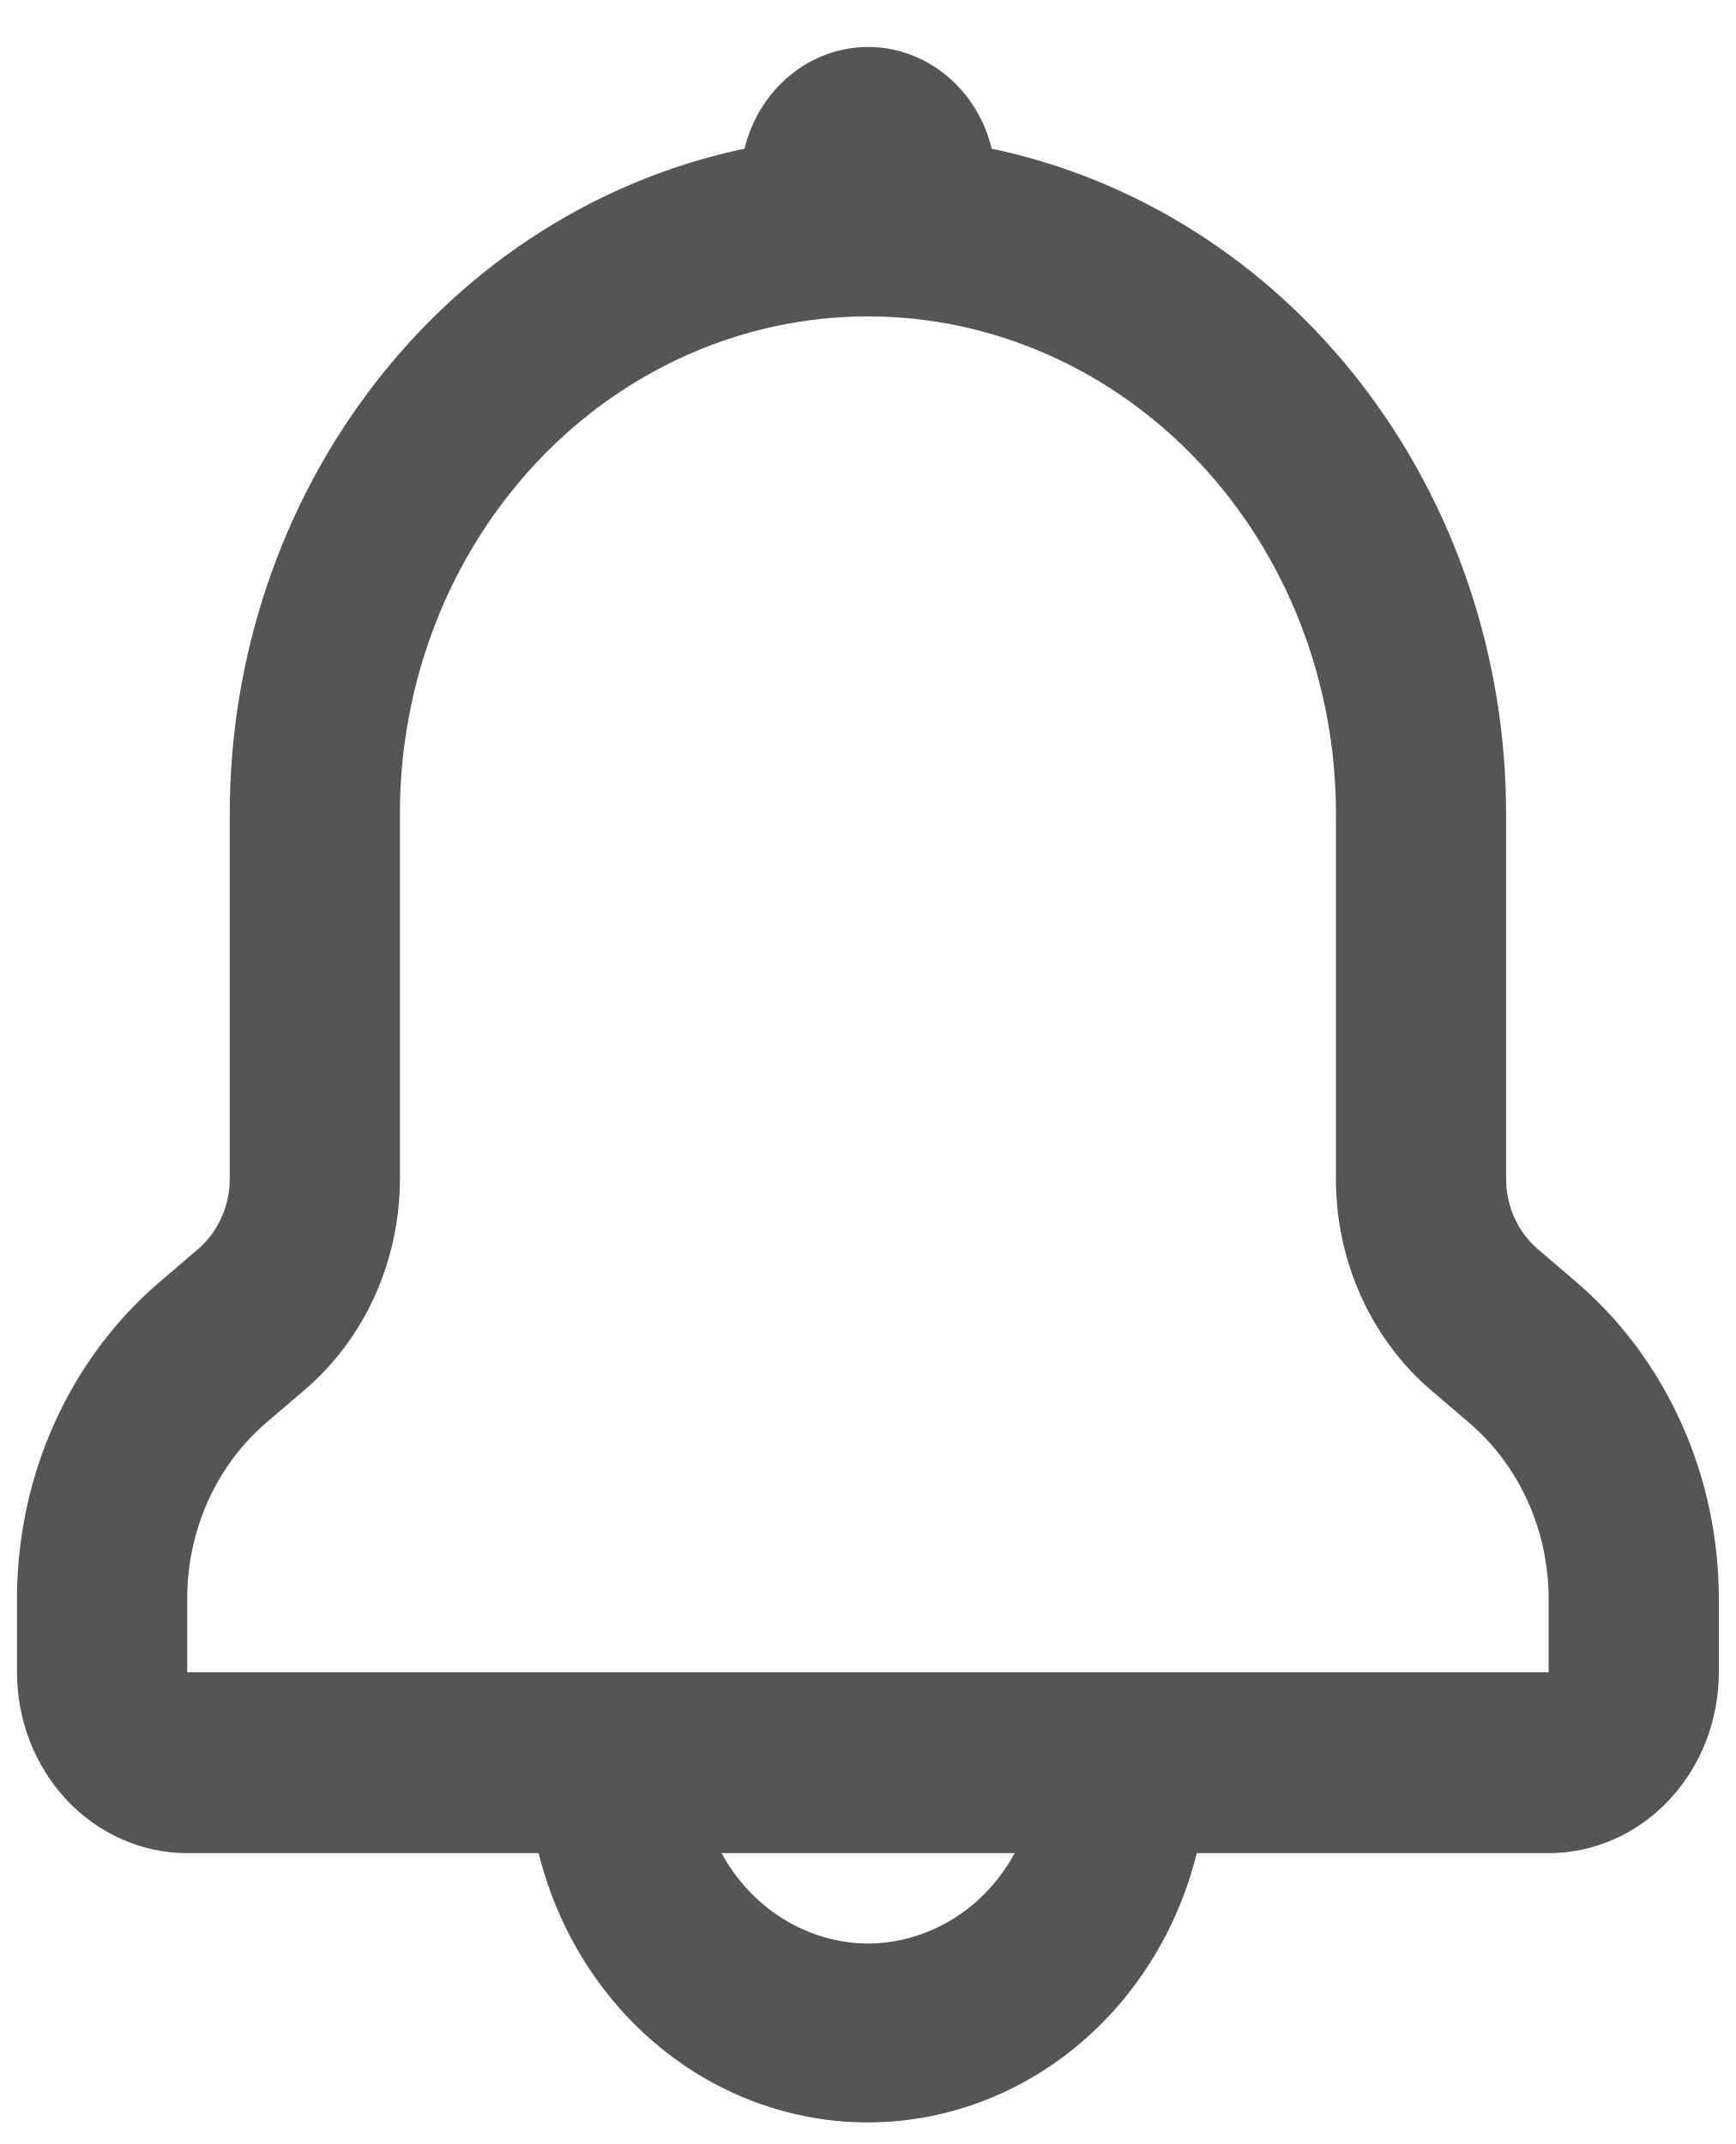
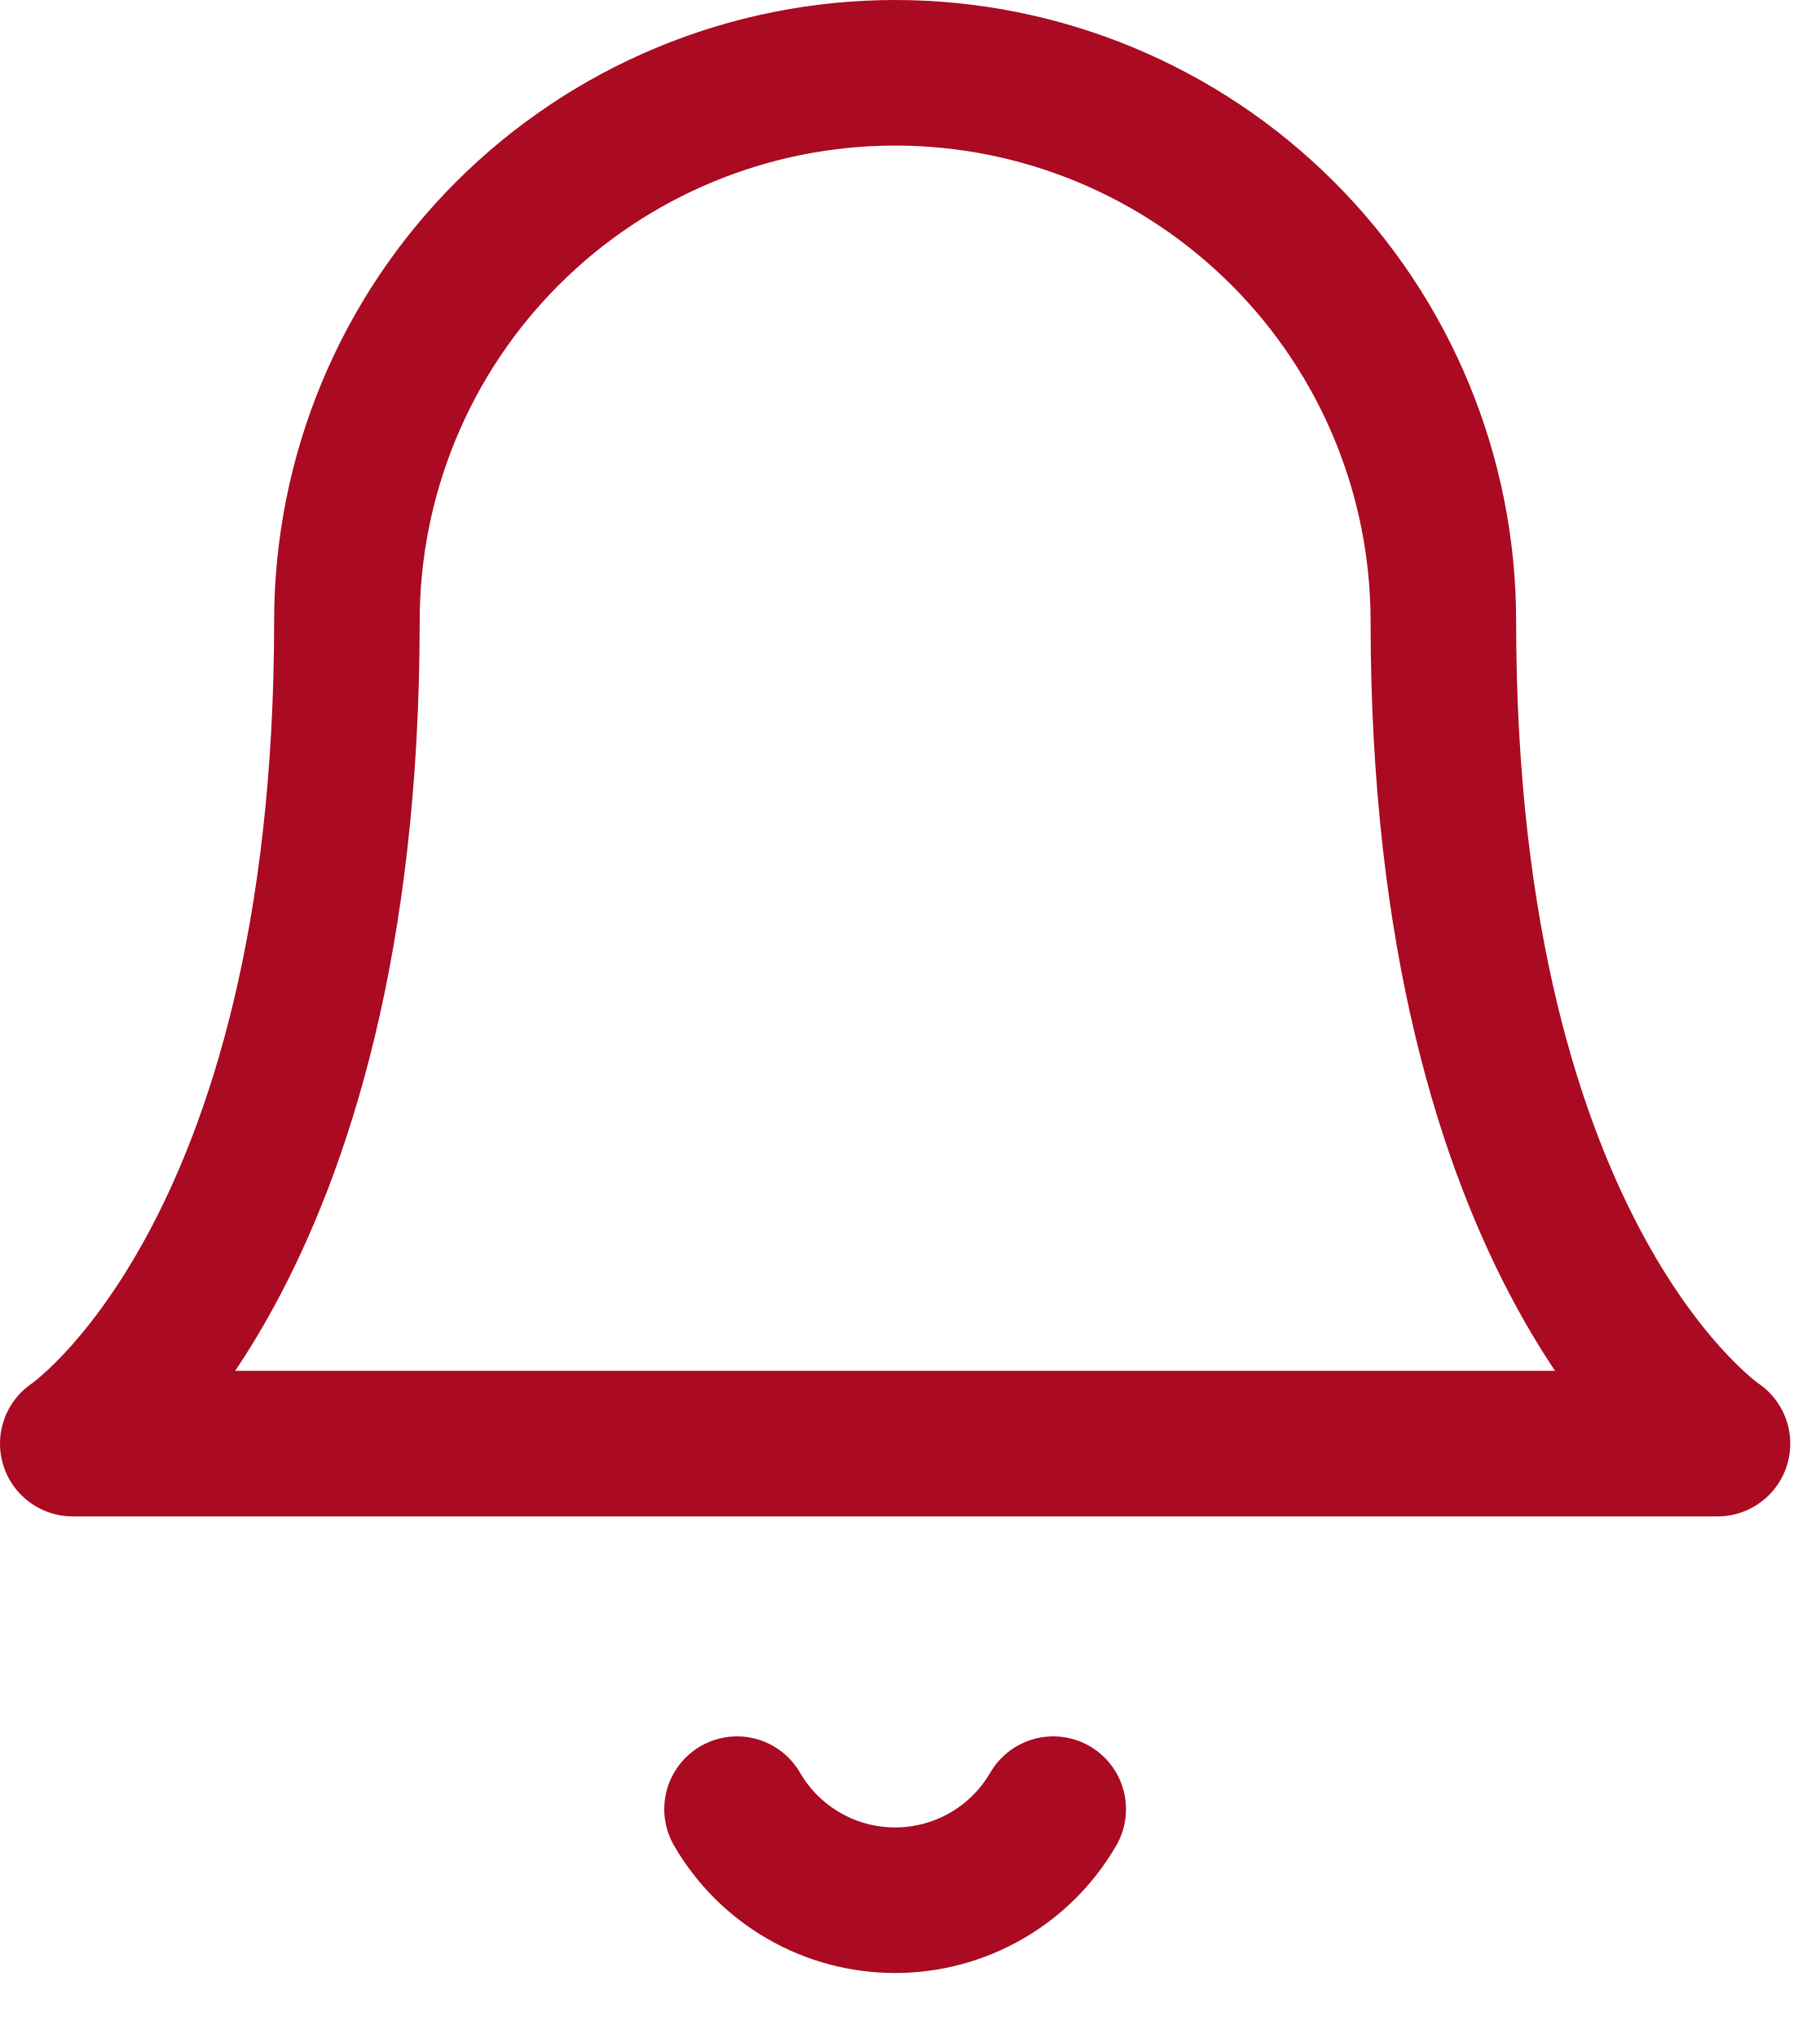
- <svg xmlns="http://www.w3.org/2000/svg" width="34" height="42" viewBox="0 0 34 42" fill="none">
-   <path d="M30.85 25.093L30.125 24.473C29.93 24.307 29.773 24.097 29.665 23.858C29.556 23.619 29.5 23.357 29.5 23.092V15.938C29.499 12.863 28.494 9.884 26.657 7.509C24.82 5.134 22.264 3.509 19.425 2.913C19.287 2.343 18.974 1.837 18.535 1.477C18.097 1.116 17.558 0.92 17.004 0.92C16.45 0.92 15.911 1.116 15.473 1.477C15.035 1.837 14.722 2.343 14.583 2.913C11.743 3.508 9.185 5.131 7.346 7.507C5.507 9.882 4.501 12.862 4.5 15.938V23.092C4.5 23.357 4.444 23.619 4.335 23.858C4.227 24.097 4.07 24.307 3.875 24.473L3.15 25.093C2.274 25.837 1.567 26.779 1.079 27.852C0.592 28.924 0.337 30.099 0.333 31.291V32.76C0.333 33.7 0.685 34.601 1.31 35.265C1.935 35.929 2.783 36.302 3.667 36.302H10.55C10.926 37.814 11.762 39.151 12.928 40.106C14.094 41.06 15.524 41.577 16.996 41.577C18.468 41.577 19.898 41.06 21.064 40.106C22.23 39.151 23.066 37.814 23.442 36.302H30.333C31.217 36.302 32.065 35.929 32.69 35.265C33.316 34.601 33.667 33.7 33.667 32.76V31.308C33.665 30.114 33.412 28.936 32.924 27.86C32.437 26.784 31.728 25.838 30.85 25.093ZM17 38.073C16.418 38.069 15.848 37.904 15.345 37.593C14.842 37.282 14.424 36.837 14.133 36.302H19.875C19.583 36.839 19.165 37.285 18.66 37.595C18.155 37.906 17.583 38.071 17 38.073ZM30.333 32.76H3.667V31.308C3.668 30.645 3.809 29.99 4.08 29.392C4.351 28.794 4.745 28.269 5.233 27.855L5.958 27.235C6.543 26.738 7.015 26.107 7.34 25.39C7.664 24.673 7.833 23.887 7.833 23.092V15.938C7.833 13.354 8.799 10.877 10.518 9.051C12.237 7.224 14.569 6.198 17 6.198C19.431 6.198 21.763 7.224 23.482 9.051C25.201 10.877 26.167 13.354 26.167 15.938V23.092C26.166 23.889 26.334 24.676 26.659 25.395C26.983 26.114 27.456 26.746 28.042 27.244L28.767 27.864C29.254 28.277 29.647 28.801 29.918 29.397C30.189 29.993 30.331 30.646 30.333 31.308V32.76Z" fill="#555555" />
+ <svg xmlns="http://www.w3.org/2000/svg" width="25" height="28" viewBox="0 0 25 28" fill="none">
+   <path d="M19.834 8.534C19.834 6.536 19.04 4.619 17.627 3.207C16.215 1.794 14.298 1 12.3 1C10.302 1 8.386 1.794 6.973 3.207C5.56 4.619 4.767 6.536 4.767 8.534C4.767 17.323 1 19.834 1 19.834H23.601C23.601 19.834 19.834 17.323 19.834 8.534Z" stroke="#AA0A22" stroke-width="2" stroke-linecap="round" stroke-linejoin="round" />
+   <path d="M14.473 24.856C14.252 25.237 13.935 25.553 13.554 25.772C13.172 25.992 12.74 26.107 12.3 26.107C11.86 26.107 11.428 25.992 11.047 25.772C10.666 25.553 10.349 25.237 10.128 24.856" stroke="#AA0A22" stroke-width="2" stroke-linecap="round" stroke-linejoin="round" />
</svg>
